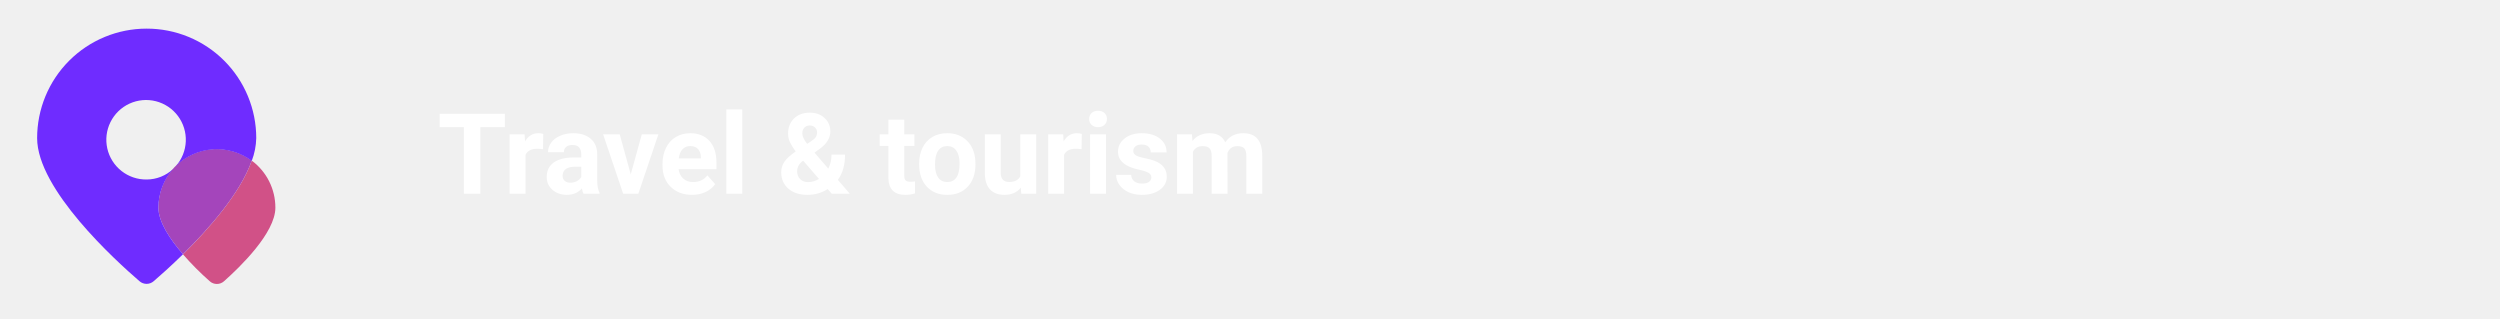
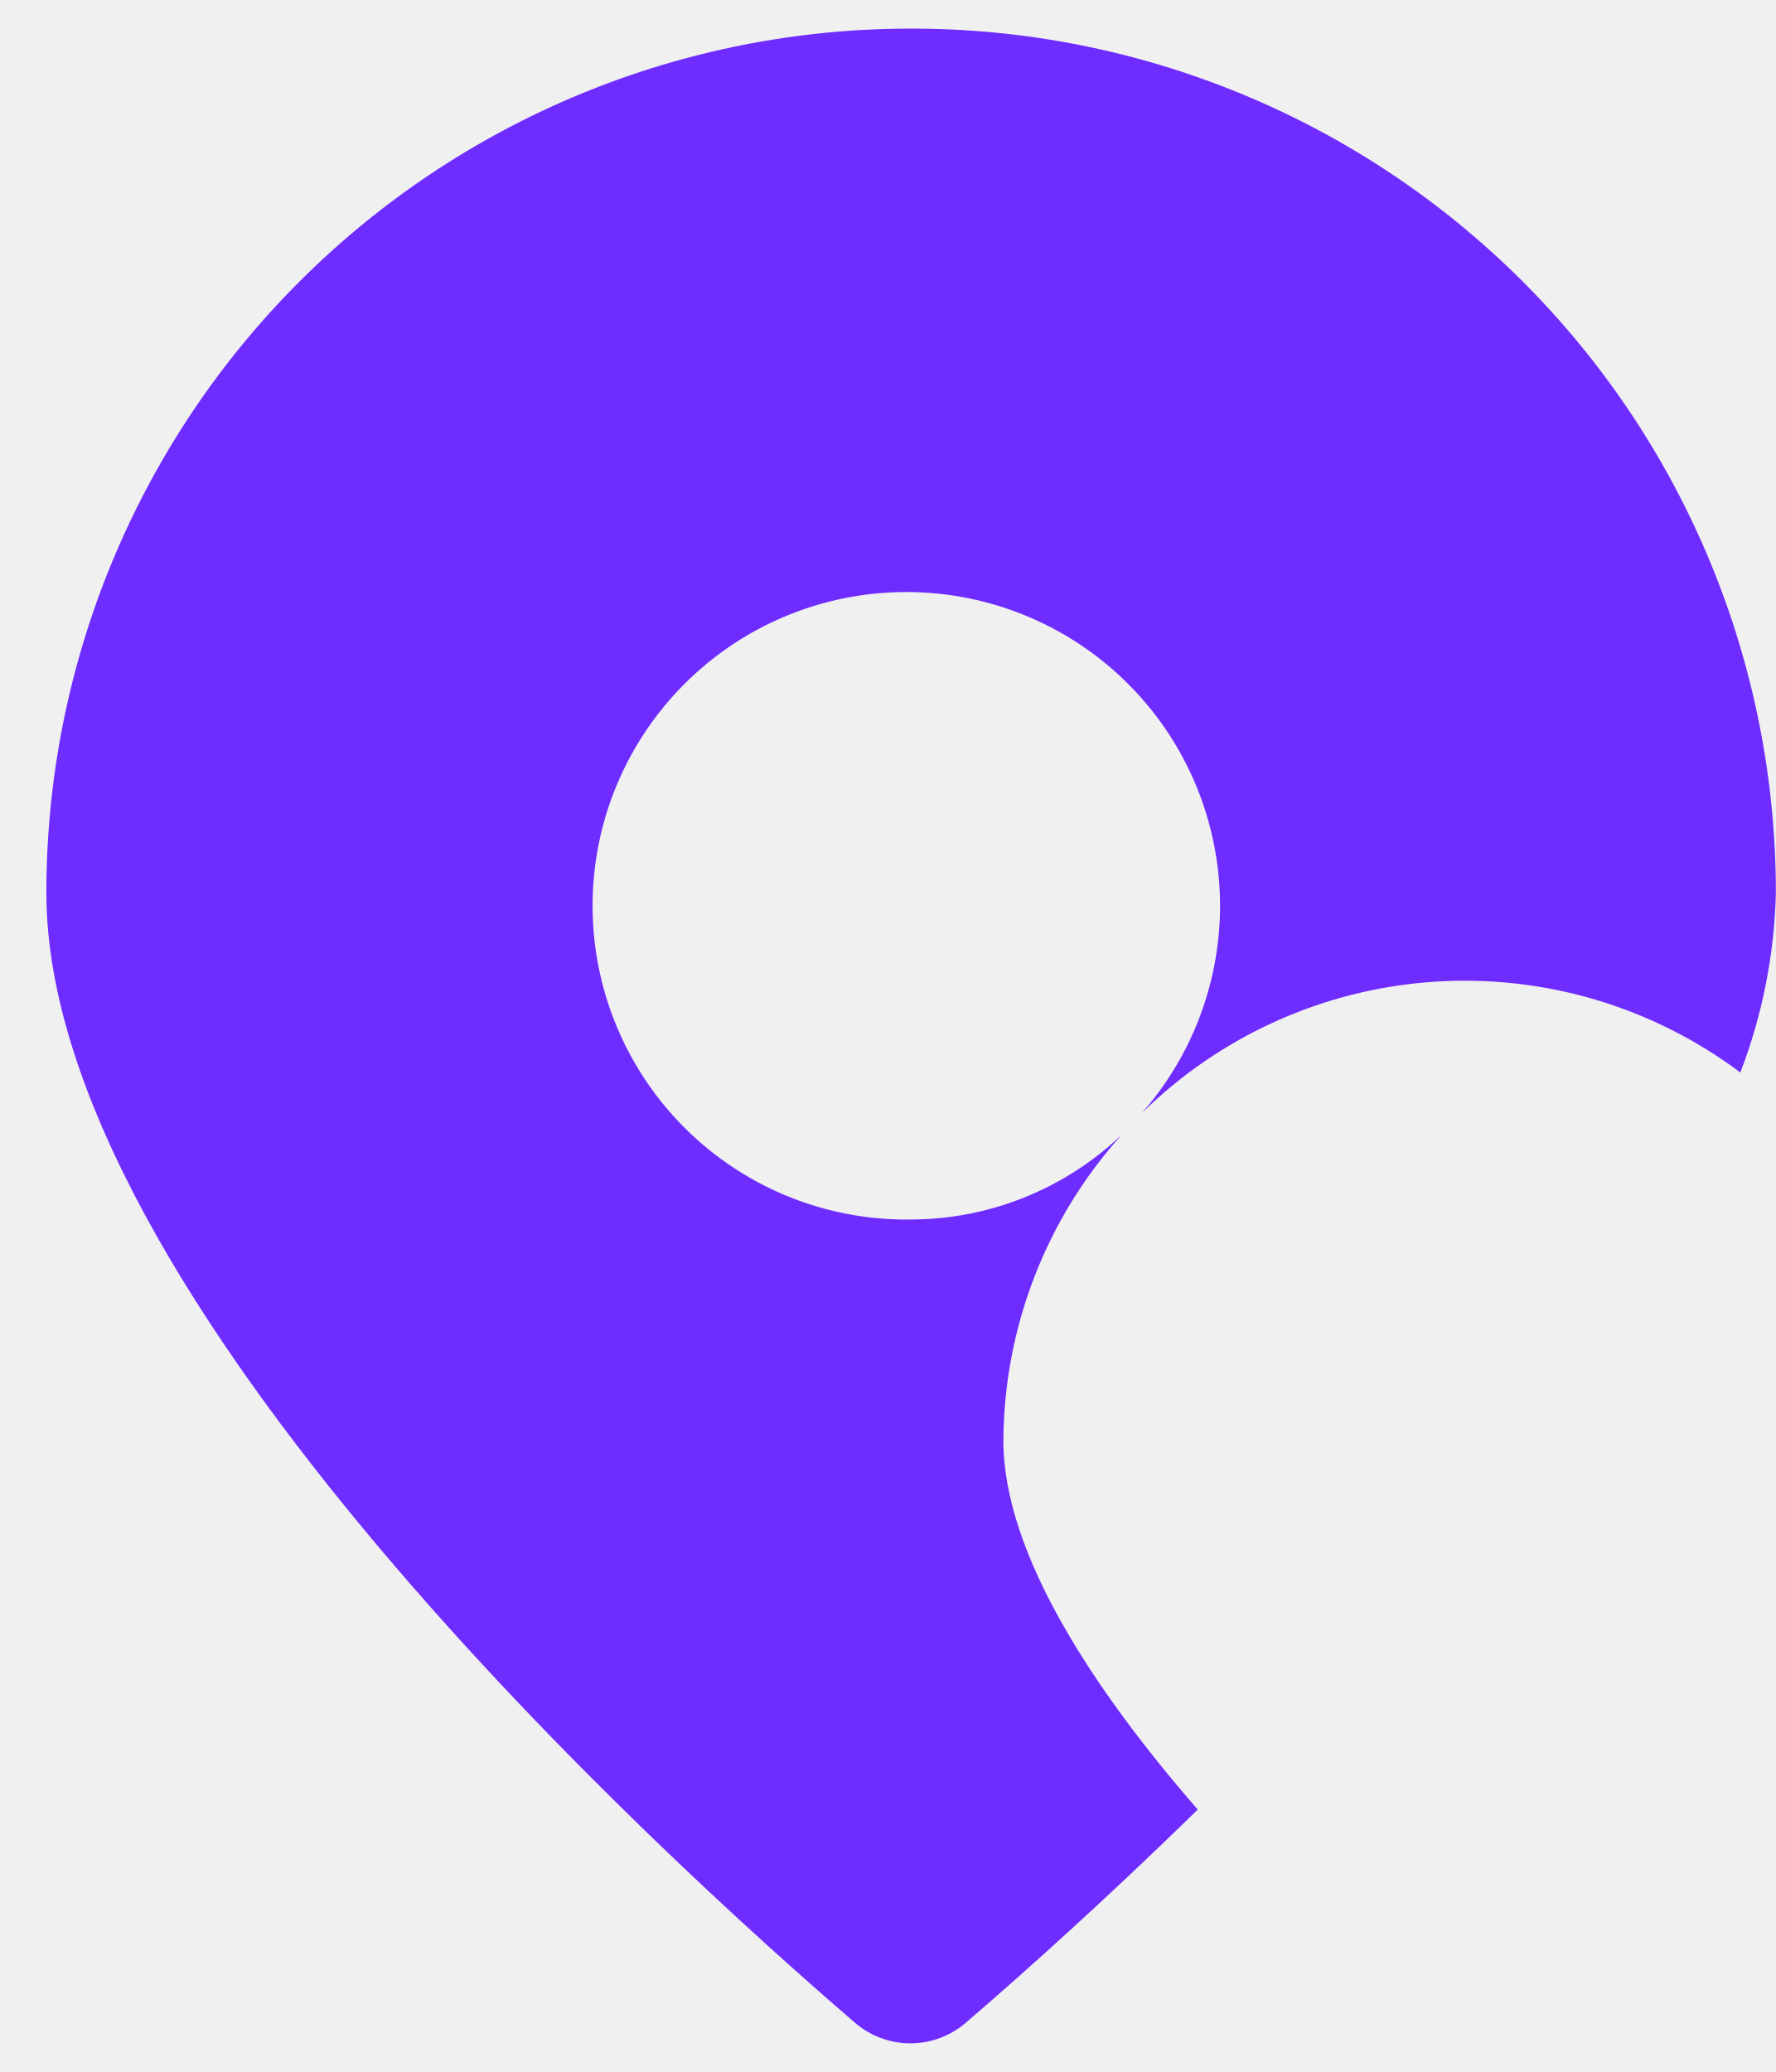
- <svg xmlns="http://www.w3.org/2000/svg" width="400" height="51" viewBox="0 0 400 51" fill="none">
-   <path d="M40.28 25.7C38.47 30.89 33.39 36.63 29.28 40.7C30.611 42.226 32.041 43.662 33.56 45C33.873 45.281 34.279 45.436 34.7 45.436C35.121 45.436 35.526 45.281 35.84 45C38.33 42.79 44.06 37.28 44.06 33.23C44.063 31.767 43.723 30.323 43.066 29.015C42.41 27.707 41.455 26.572 40.28 25.7Z" fill="#D15187" />
-   <path d="M40.28 25.7C38.889 24.663 37.238 24.033 35.51 23.881C33.782 23.729 32.045 24.06 30.495 24.839C28.945 25.617 27.642 26.811 26.731 28.288C25.821 29.764 25.339 31.465 25.34 33.2C25.34 35.51 27.21 38.3 29.28 40.68C33.39 36.63 38.47 30.89 40.28 25.7Z" fill="#A445BB" />
-   <path d="M23.46 4.58C21.159 4.579 18.88 5.031 16.754 5.911C14.628 6.791 12.696 8.082 11.069 9.709C9.441 11.336 8.151 13.268 7.271 15.394C6.391 17.52 5.939 19.799 5.94 22.1C5.94 30.28 18.47 41.68 22.33 45C22.642 45.27 23.042 45.419 23.455 45.419C23.868 45.419 24.267 45.27 24.58 45C25.64 44.09 27.35 42.57 29.28 40.68C27.21 38.3 25.34 35.51 25.34 33.2C25.353 30.909 26.207 28.703 27.74 27C26.587 28.102 25.055 28.718 23.46 28.72C22.002 28.74 20.581 28.259 19.436 27.356C18.291 26.453 17.49 25.185 17.169 23.762C16.847 22.34 17.024 20.85 17.671 19.543C18.317 18.236 19.392 17.19 20.717 16.581C22.042 15.973 23.536 15.838 24.949 16.199C26.362 16.561 27.607 17.397 28.477 18.567C29.347 19.738 29.788 21.172 29.727 22.628C29.665 24.085 29.105 25.477 28.14 26.57C29.728 25 31.828 24.053 34.056 23.901C36.284 23.748 38.493 24.401 40.28 25.74C40.726 24.577 40.97 23.346 41 22.1C41.001 19.797 40.548 17.517 39.667 15.389C38.786 13.262 37.494 11.329 35.864 9.702C34.235 8.074 32.301 6.784 30.172 5.905C28.044 5.026 25.763 4.576 23.46 4.58Z" fill="#6F2CFF" />
-   <path d="M80.775 20.339H76.856V31H74.219V20.339H70.352V18.203H80.775V20.339ZM86.884 23.872C86.538 23.825 86.233 23.802 85.97 23.802C85.009 23.802 84.379 24.127 84.08 24.777V31H81.54V21.49H83.939L84.01 22.624C84.519 21.751 85.226 21.314 86.128 21.314C86.409 21.314 86.673 21.352 86.919 21.429L86.884 23.872ZM93.361 31C93.244 30.771 93.159 30.487 93.106 30.148C92.491 30.833 91.691 31.176 90.707 31.176C89.775 31.176 89.002 30.906 88.387 30.367C87.777 29.828 87.473 29.148 87.473 28.328C87.473 27.32 87.845 26.547 88.589 26.008C89.339 25.469 90.42 25.196 91.832 25.19H93.001V24.645C93.001 24.206 92.887 23.855 92.658 23.591C92.436 23.327 92.081 23.195 91.595 23.195C91.167 23.195 90.83 23.298 90.584 23.503C90.344 23.708 90.224 23.989 90.224 24.347H87.684C87.684 23.796 87.853 23.286 88.193 22.817C88.533 22.349 89.014 21.982 89.635 21.719C90.256 21.449 90.953 21.314 91.727 21.314C92.898 21.314 93.827 21.61 94.513 22.202C95.204 22.788 95.55 23.614 95.55 24.681V28.803C95.556 29.705 95.682 30.388 95.928 30.851V31H93.361ZM91.261 29.233C91.636 29.233 91.981 29.151 92.298 28.987C92.614 28.817 92.849 28.592 93.001 28.311V26.676H92.052C90.78 26.676 90.103 27.115 90.022 27.994L90.013 28.144C90.013 28.46 90.124 28.721 90.347 28.926C90.569 29.131 90.874 29.233 91.261 29.233ZM100.92 27.898L102.687 21.49H105.341L102.133 31H99.707L96.499 21.49H99.153L100.92 27.898ZM110.72 31.176C109.325 31.176 108.188 30.748 107.31 29.893C106.437 29.037 106 27.898 106 26.474V26.227C106 25.273 106.185 24.42 106.554 23.67C106.923 22.914 107.444 22.334 108.118 21.93C108.798 21.52 109.571 21.314 110.438 21.314C111.739 21.314 112.762 21.725 113.506 22.545C114.256 23.365 114.631 24.528 114.631 26.034V27.071H108.575C108.657 27.692 108.903 28.19 109.313 28.565C109.729 28.94 110.254 29.128 110.887 29.128C111.865 29.128 112.63 28.773 113.181 28.064L114.429 29.462C114.048 30.001 113.532 30.423 112.882 30.727C112.231 31.026 111.511 31.176 110.72 31.176ZM110.43 23.371C109.926 23.371 109.516 23.541 109.199 23.881C108.889 24.221 108.689 24.707 108.602 25.34H112.135V25.138C112.123 24.575 111.971 24.142 111.678 23.837C111.385 23.526 110.969 23.371 110.43 23.371ZM118.762 31H116.213V17.5H118.762V31ZM124.993 27.555C124.993 26.963 125.157 26.415 125.485 25.911C125.819 25.407 126.429 24.848 127.313 24.232C126.933 23.723 126.634 23.245 126.417 22.8C126.2 22.349 126.092 21.88 126.092 21.394C126.092 20.398 126.405 19.589 127.032 18.968C127.665 18.341 128.515 18.027 129.581 18.027C130.536 18.027 131.318 18.311 131.928 18.88C132.543 19.448 132.851 20.157 132.851 21.007C132.851 22.026 132.335 22.926 131.304 23.705L130.319 24.417L132.525 26.983C132.871 26.304 133.044 25.554 133.044 24.733H135.206C135.206 26.398 134.822 27.745 134.055 28.776L135.971 31H133.088L132.429 30.244C131.485 30.865 130.401 31.176 129.177 31.176C127.911 31.176 126.897 30.845 126.136 30.183C125.374 29.515 124.993 28.639 124.993 27.555ZM129.3 29.137C129.909 29.137 130.486 28.967 131.031 28.627L128.509 25.709L128.324 25.841C127.803 26.286 127.542 26.811 127.542 27.414C127.542 27.924 127.703 28.34 128.025 28.662C128.354 28.979 128.778 29.137 129.3 29.137ZM128.368 21.358C128.368 21.798 128.626 22.352 129.142 23.02L129.818 22.571C130.164 22.349 130.401 22.132 130.53 21.921C130.665 21.71 130.732 21.458 130.732 21.165C130.732 20.872 130.624 20.617 130.407 20.4C130.19 20.184 129.912 20.075 129.572 20.075C129.209 20.075 128.916 20.192 128.693 20.427C128.477 20.661 128.368 20.972 128.368 21.358ZM144.681 19.152V21.49H146.307V23.354H144.681V28.1C144.681 28.451 144.748 28.703 144.883 28.855C145.018 29.008 145.275 29.084 145.656 29.084C145.938 29.084 146.187 29.064 146.403 29.023V30.947C145.905 31.1 145.393 31.176 144.865 31.176C143.084 31.176 142.176 30.276 142.141 28.477V23.354H140.752V21.49H142.141V19.152H144.681ZM147.062 26.157C147.062 25.214 147.244 24.373 147.607 23.635C147.971 22.896 148.492 22.325 149.172 21.921C149.857 21.517 150.651 21.314 151.554 21.314C152.837 21.314 153.883 21.707 154.691 22.492C155.506 23.277 155.96 24.344 156.054 25.691L156.071 26.342C156.071 27.801 155.664 28.973 154.85 29.857C154.035 30.736 152.942 31.176 151.571 31.176C150.2 31.176 149.104 30.736 148.284 29.857C147.47 28.979 147.062 27.783 147.062 26.271V26.157ZM149.603 26.342C149.603 27.244 149.772 27.936 150.112 28.416C150.452 28.891 150.938 29.128 151.571 29.128C152.187 29.128 152.667 28.894 153.013 28.425C153.358 27.95 153.531 27.194 153.531 26.157C153.531 25.273 153.358 24.587 153.013 24.101C152.667 23.614 152.181 23.371 151.554 23.371C150.933 23.371 150.452 23.614 150.112 24.101C149.772 24.581 149.603 25.328 149.603 26.342ZM163.331 30.033C162.704 30.795 161.837 31.176 160.729 31.176C159.71 31.176 158.931 30.883 158.392 30.297C157.858 29.711 157.586 28.852 157.574 27.722V21.49H160.114V27.634C160.114 28.624 160.565 29.119 161.468 29.119C162.329 29.119 162.921 28.82 163.243 28.223V21.49H165.792V31H163.401L163.331 30.033ZM173.052 23.872C172.706 23.825 172.401 23.802 172.138 23.802C171.177 23.802 170.547 24.127 170.248 24.777V31H167.708V21.49H170.107L170.178 22.624C170.688 21.751 171.394 21.314 172.296 21.314C172.577 21.314 172.841 21.352 173.087 21.429L173.052 23.872ZM176.963 31H174.414V21.49H176.963V31ZM174.265 19.029C174.265 18.648 174.391 18.335 174.643 18.089C174.9 17.843 175.249 17.72 175.688 17.72C176.122 17.72 176.468 17.843 176.726 18.089C176.983 18.335 177.112 18.648 177.112 19.029C177.112 19.416 176.98 19.732 176.717 19.979C176.459 20.225 176.116 20.348 175.688 20.348C175.261 20.348 174.915 20.225 174.651 19.979C174.394 19.732 174.265 19.416 174.265 19.029ZM184.214 28.372C184.214 28.061 184.059 27.818 183.748 27.643C183.443 27.461 182.951 27.3 182.271 27.159C180.01 26.685 178.879 25.724 178.879 24.276C178.879 23.433 179.228 22.73 179.925 22.167C180.628 21.599 181.545 21.314 182.676 21.314C183.883 21.314 184.847 21.599 185.567 22.167C186.294 22.735 186.657 23.474 186.657 24.382H184.117C184.117 24.019 184 23.72 183.766 23.485C183.531 23.245 183.165 23.125 182.667 23.125C182.239 23.125 181.908 23.222 181.674 23.415C181.439 23.608 181.322 23.855 181.322 24.153C181.322 24.435 181.454 24.663 181.718 24.839C181.987 25.009 182.438 25.158 183.071 25.287C183.704 25.41 184.237 25.551 184.671 25.709C186.013 26.201 186.684 27.054 186.684 28.267C186.684 29.134 186.312 29.837 185.567 30.376C184.823 30.909 183.862 31.176 182.685 31.176C181.888 31.176 181.179 31.035 180.558 30.754C179.942 30.467 179.459 30.077 179.107 29.585C178.756 29.087 178.58 28.551 178.58 27.977H180.988C181.012 28.428 181.179 28.773 181.489 29.014C181.8 29.254 182.216 29.374 182.737 29.374C183.224 29.374 183.59 29.283 183.836 29.102C184.088 28.914 184.214 28.671 184.214 28.372ZM190.709 21.49L190.788 22.554C191.462 21.727 192.373 21.314 193.521 21.314C194.746 21.314 195.587 21.798 196.044 22.765C196.712 21.798 197.664 21.314 198.9 21.314C199.932 21.314 200.699 21.616 201.203 22.22C201.707 22.817 201.959 23.72 201.959 24.927V31H199.41V24.936C199.41 24.396 199.305 24.004 199.094 23.758C198.883 23.506 198.511 23.38 197.978 23.38C197.216 23.38 196.688 23.743 196.396 24.47L196.404 31H193.864V24.944C193.864 24.394 193.756 23.995 193.539 23.749C193.322 23.503 192.953 23.38 192.432 23.38C191.711 23.38 191.189 23.679 190.867 24.276V31H188.327V21.49H190.709Z" fill="white" />
+ <svg xmlns="http://www.w3.org/2000/svg" width="36" height="42" viewBox="0 0 36 42" fill="none">
+   <path d="M18.46 0.58C16.159 0.579 13.88 1.031 11.754 1.911C9.628 2.791 7.696 4.082 6.069 5.709C4.441 7.336 3.151 9.268 2.271 11.394C1.391 13.52 0.939 15.799 0.94 18.1C0.94 26.28 13.47 37.68 17.33 41C17.642 41.27 18.042 41.419 18.455 41.419C18.868 41.419 19.267 41.27 19.58 41C20.64 40.09 22.35 38.57 24.28 36.68C22.21 34.3 20.34 31.51 20.34 29.2C20.353 26.909 21.207 24.703 22.74 23C21.587 24.102 20.055 24.718 18.46 24.72C17.002 24.74 15.581 24.259 14.436 23.356C13.29 22.453 12.49 21.185 12.169 19.762C11.847 18.34 12.024 16.85 12.671 15.543C13.317 14.236 14.392 13.19 15.717 12.581C17.042 11.973 18.536 11.838 19.949 12.199C21.362 12.561 22.607 13.397 23.477 14.567C24.347 15.738 24.788 17.172 24.727 18.628C24.665 20.085 24.105 21.477 23.14 22.57C24.728 21 26.828 20.053 29.056 19.901C31.284 19.748 33.493 20.401 35.28 21.74C35.726 20.577 35.97 19.346 36 18.1C36.001 15.797 35.548 13.517 34.667 11.389C33.786 9.262 32.494 7.329 30.864 5.702C29.235 4.074 27.301 2.784 25.172 1.905C23.044 1.026 20.763 0.576 18.46 0.58V0.58Z" fill="#6F2CFF" />
</svg>
